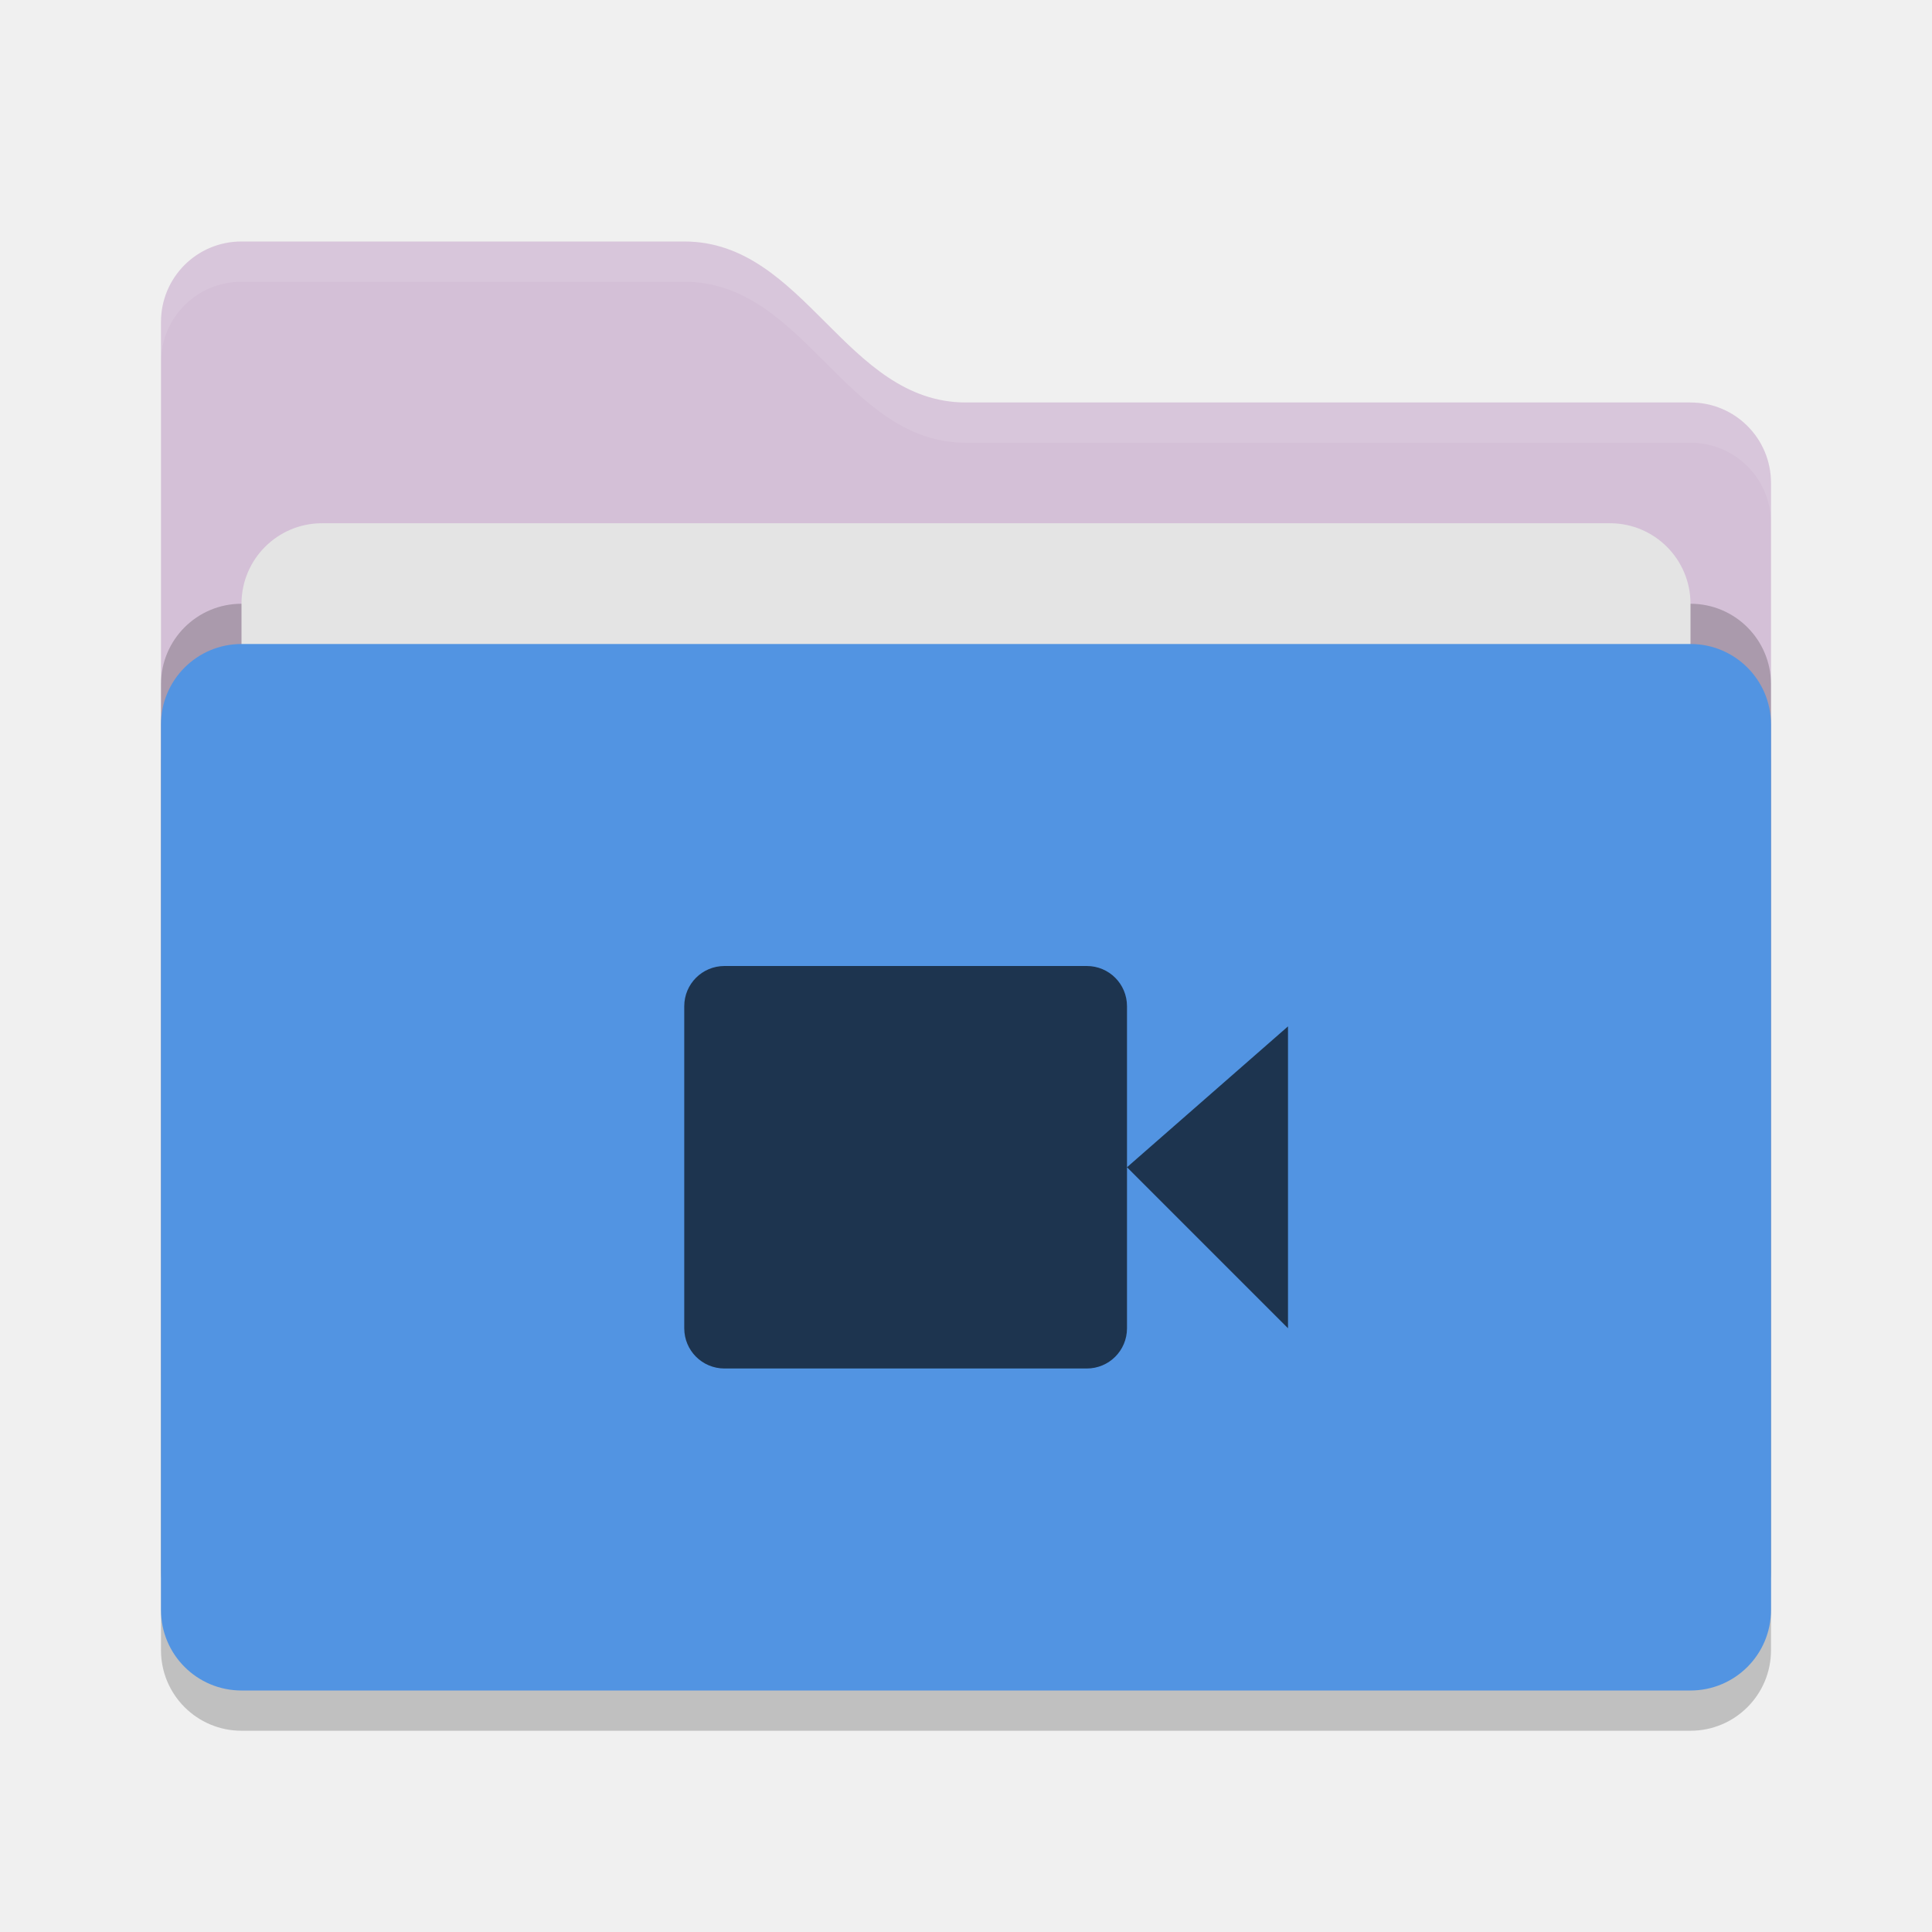
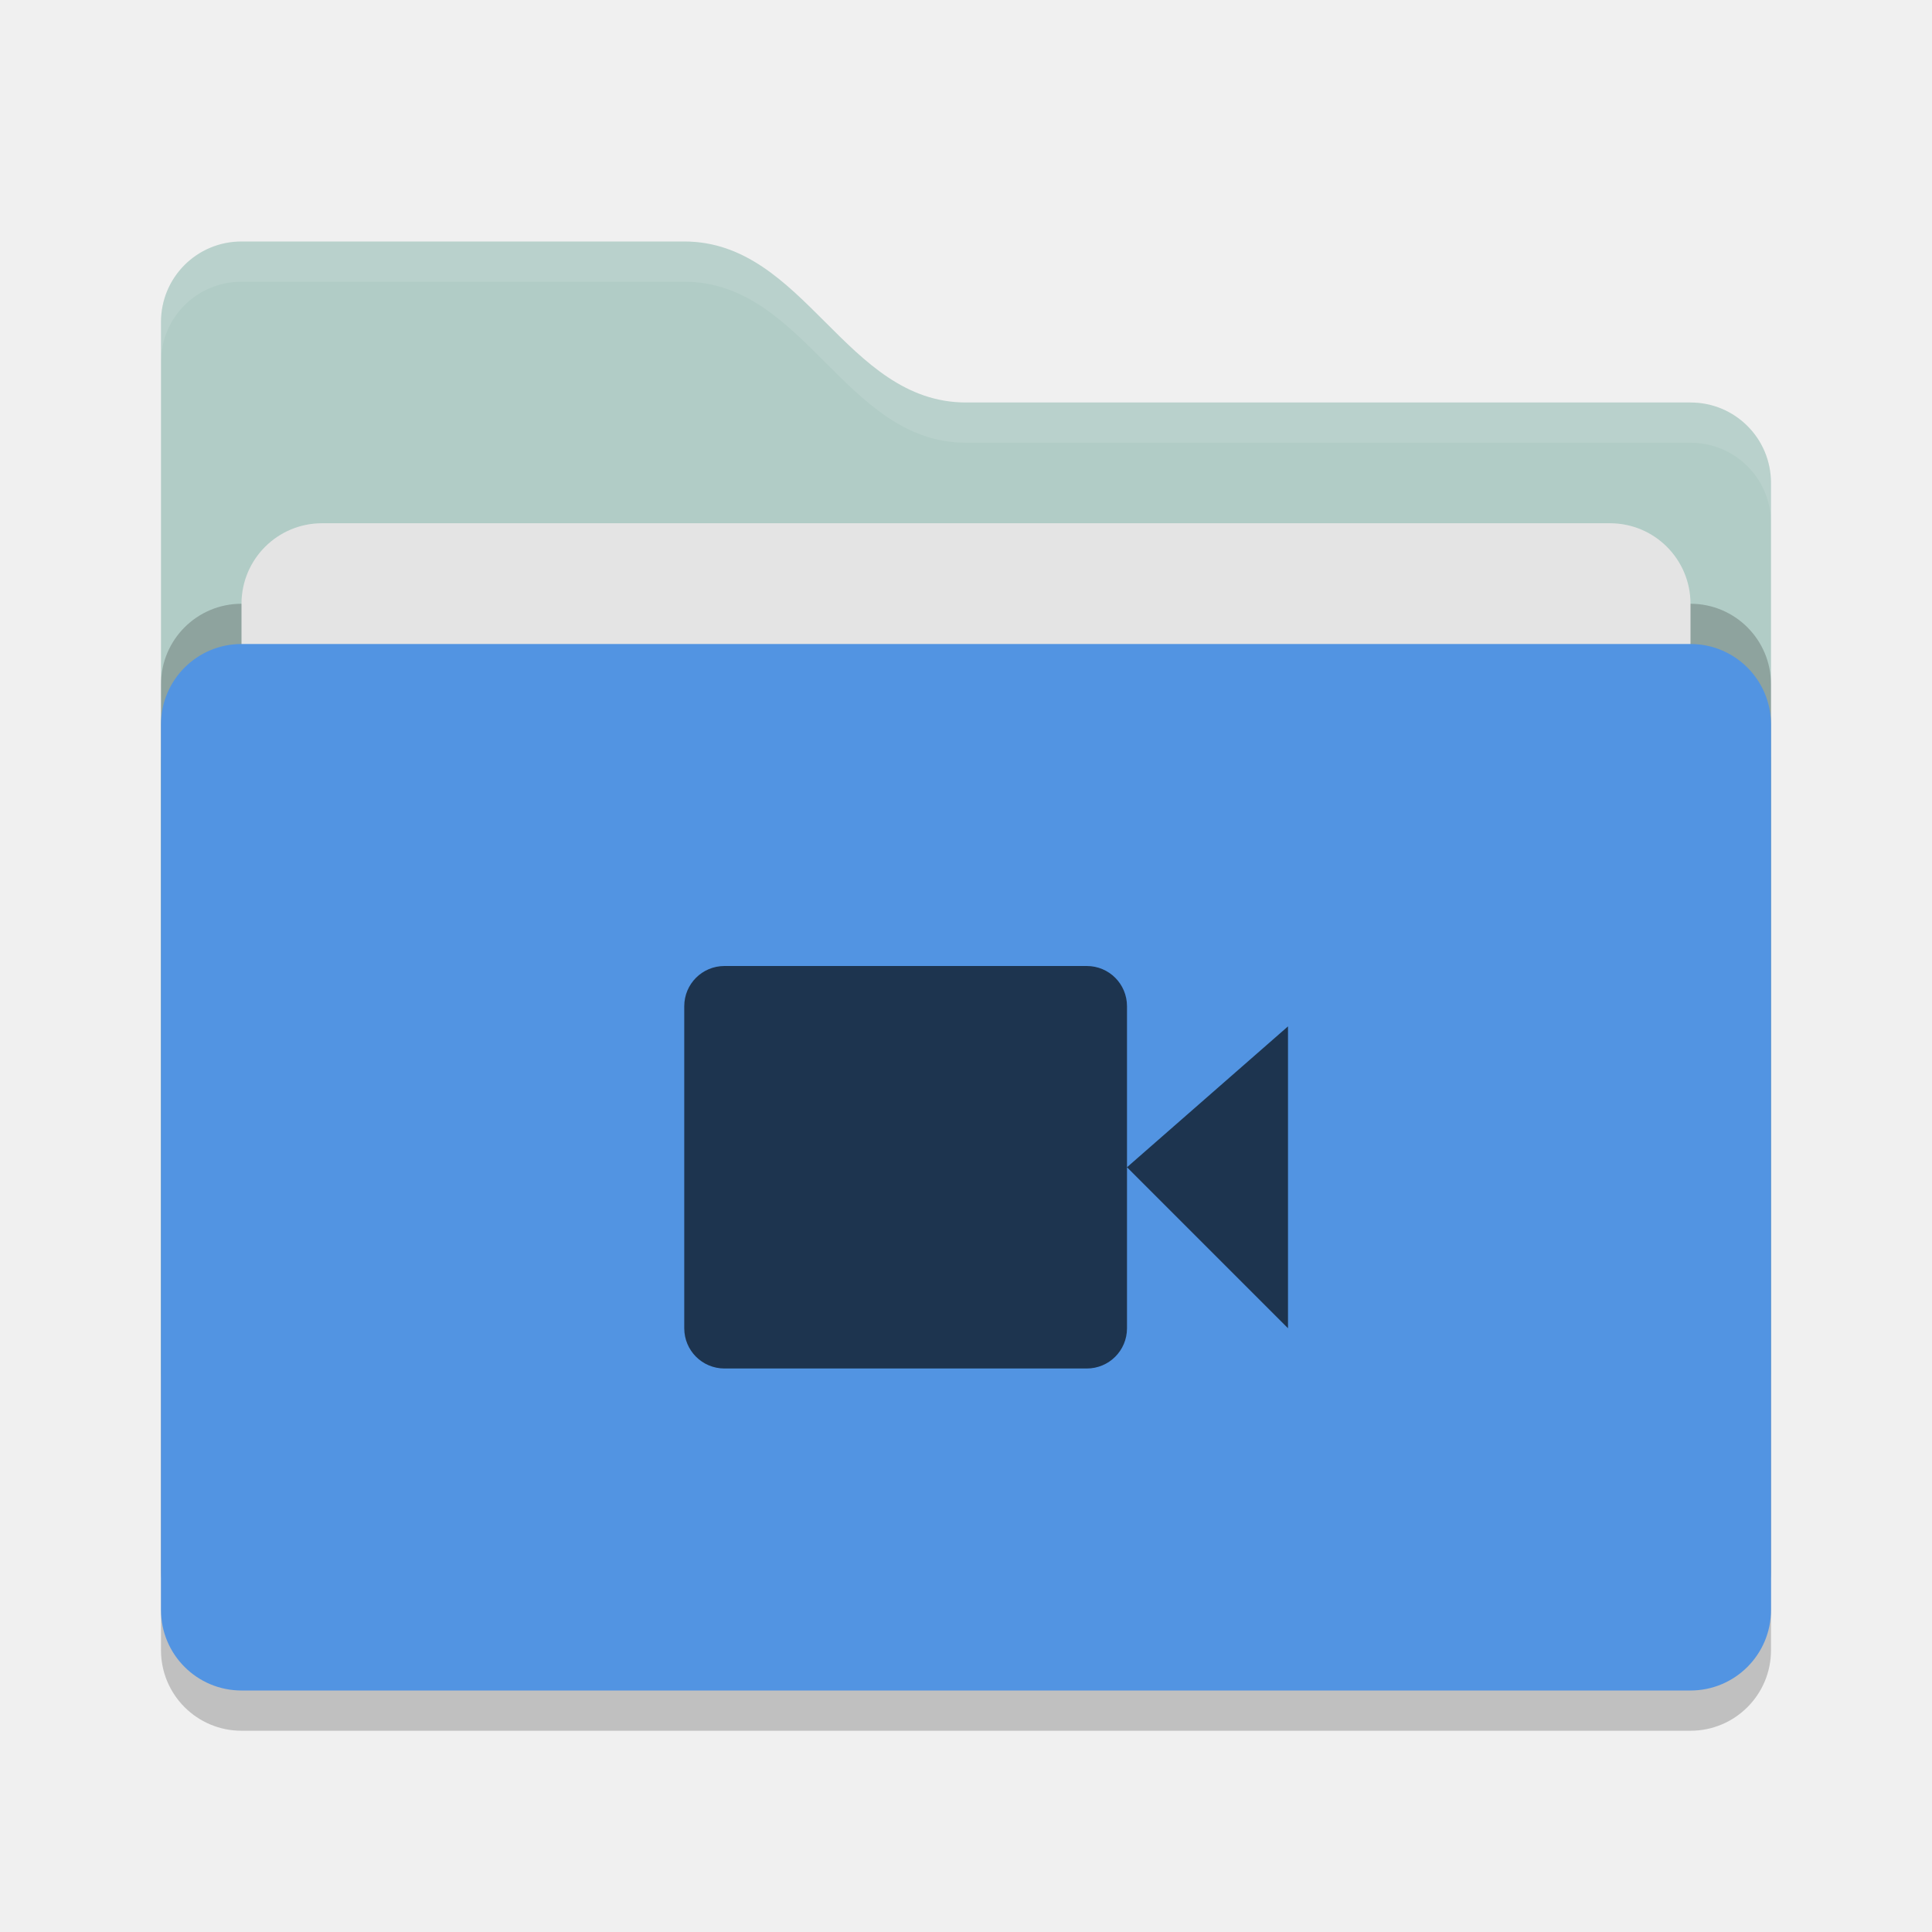
<svg xmlns="http://www.w3.org/2000/svg" width="48" height="48" version="1">
  <rect style="opacity:0.2" width="40" height="26" x="4" y="17" rx="2" ry="2" />
-   <path style="fill:#d4c0d7" d="M 4,34 C 4,35.108 4.892,36 6,36 H 42 C 43.108,36 44,35.108 44,34 V 12 C 44,10.892 43.108,10 42,10 H 24 C 21,10 20,6 17,6 H 6 C 4.892,6 4,6.892 4,8" />
+   <path style="fill:#b1ccc6" d="M 4,34 C 4,35.108 4.892,36 6,36 H 42 C 43.108,36 44,35.108 44,34 V 12 C 44,10.892 43.108,10 42,10 H 24 C 21,10 20,6 17,6 H 6 C 4.892,6 4,6.892 4,8" />
  <rect style="opacity:0.2" width="40" height="26" x="4" y="15" rx="2" ry="2" />
  <rect style="fill:#e4e4e4" width="36" height="16" x="6" y="13" rx="2" ry="2" />
  <rect style="fill:#5294e2" width="40" height="26" x="4" y="16" rx="2" ry="2" />
  <path style="opacity:0.1;fill:#ffffff" d="M 6,6 C 4.892,6 4,6.892 4,8 V 9 C 4,7.892 4.892,7 6,7 H 17 C 20,7 21,11 24,11 H 42 C 43.108,11 44,11.892 44,13 V 12 C 44,10.892 43.108,10 42,10 H 24 C 21,10 20,6 17,6 Z" />
  <path style="fill:#1d344f" d="M 18 24 C 17.446 24 17 24.446 17 25 L 17 33 C 17 33.554 17.446 34 18 34 L 27 34 C 27.554 34 28 33.554 28 33 L 28 29 L 28 25 C 28 24.446 27.554 24 27 24 L 18 24 z M 28 29 L 32 33 L 32 25.5 L 28 29 z" />
</svg>
